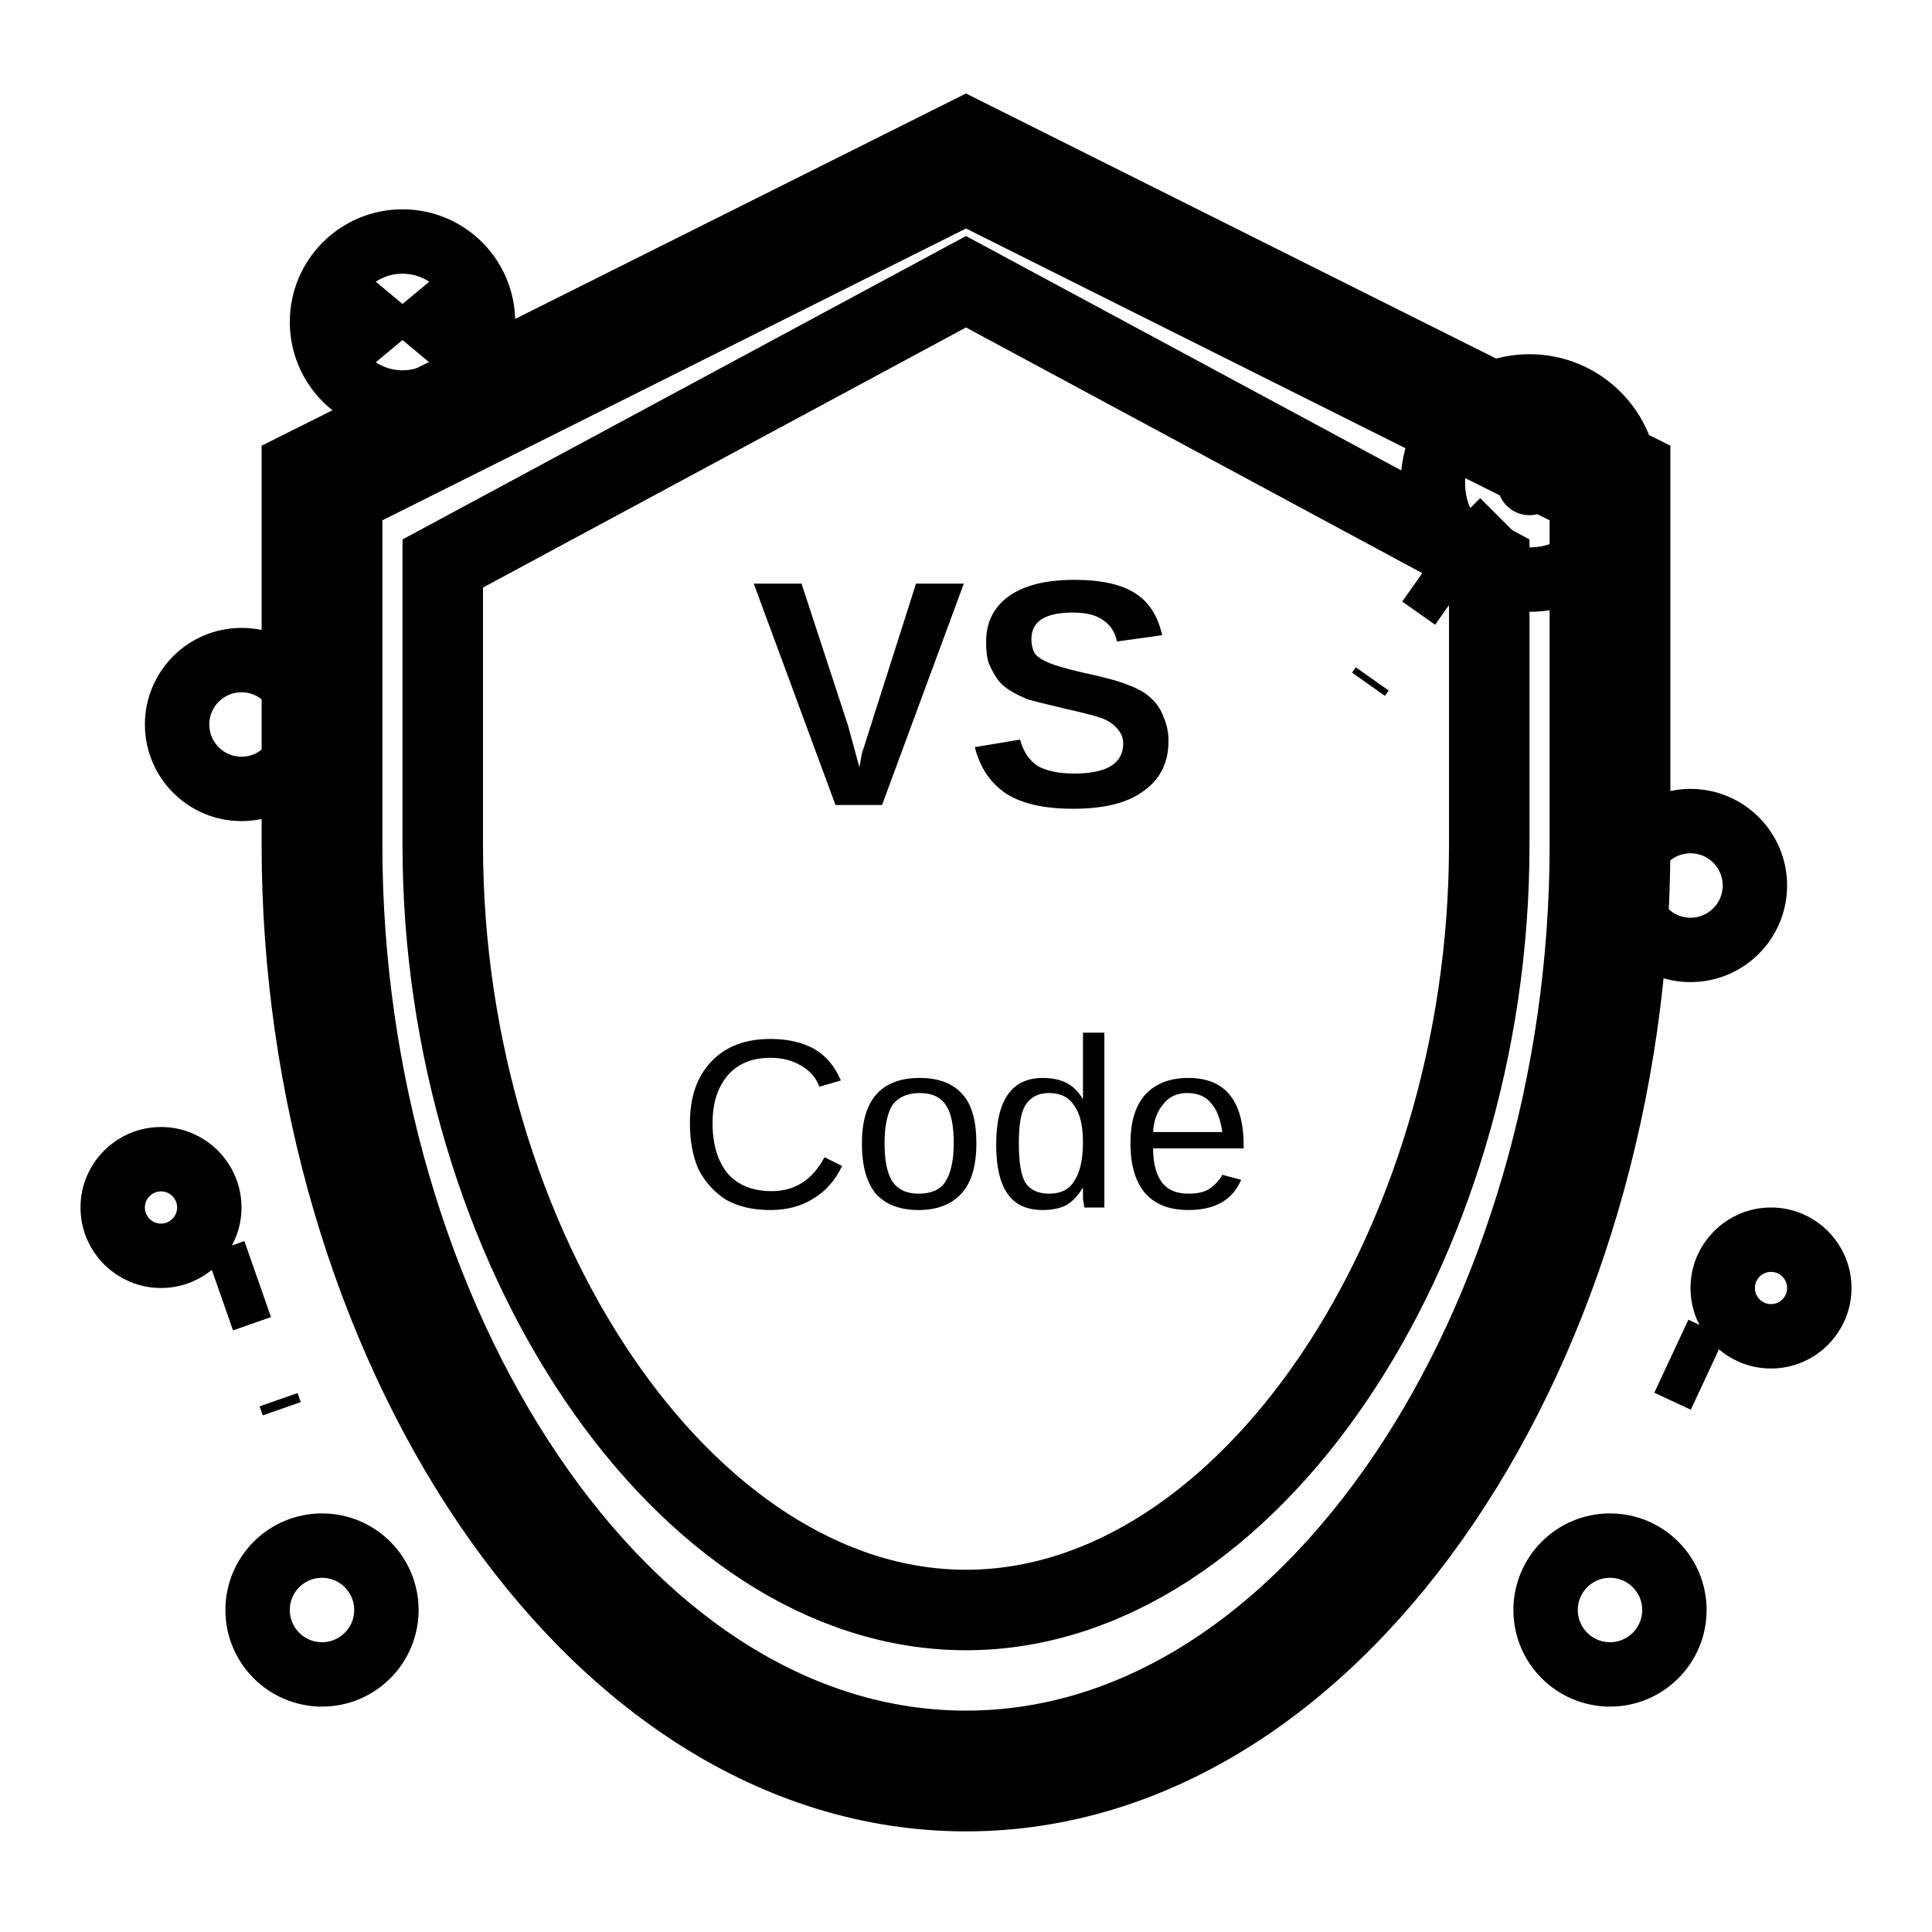
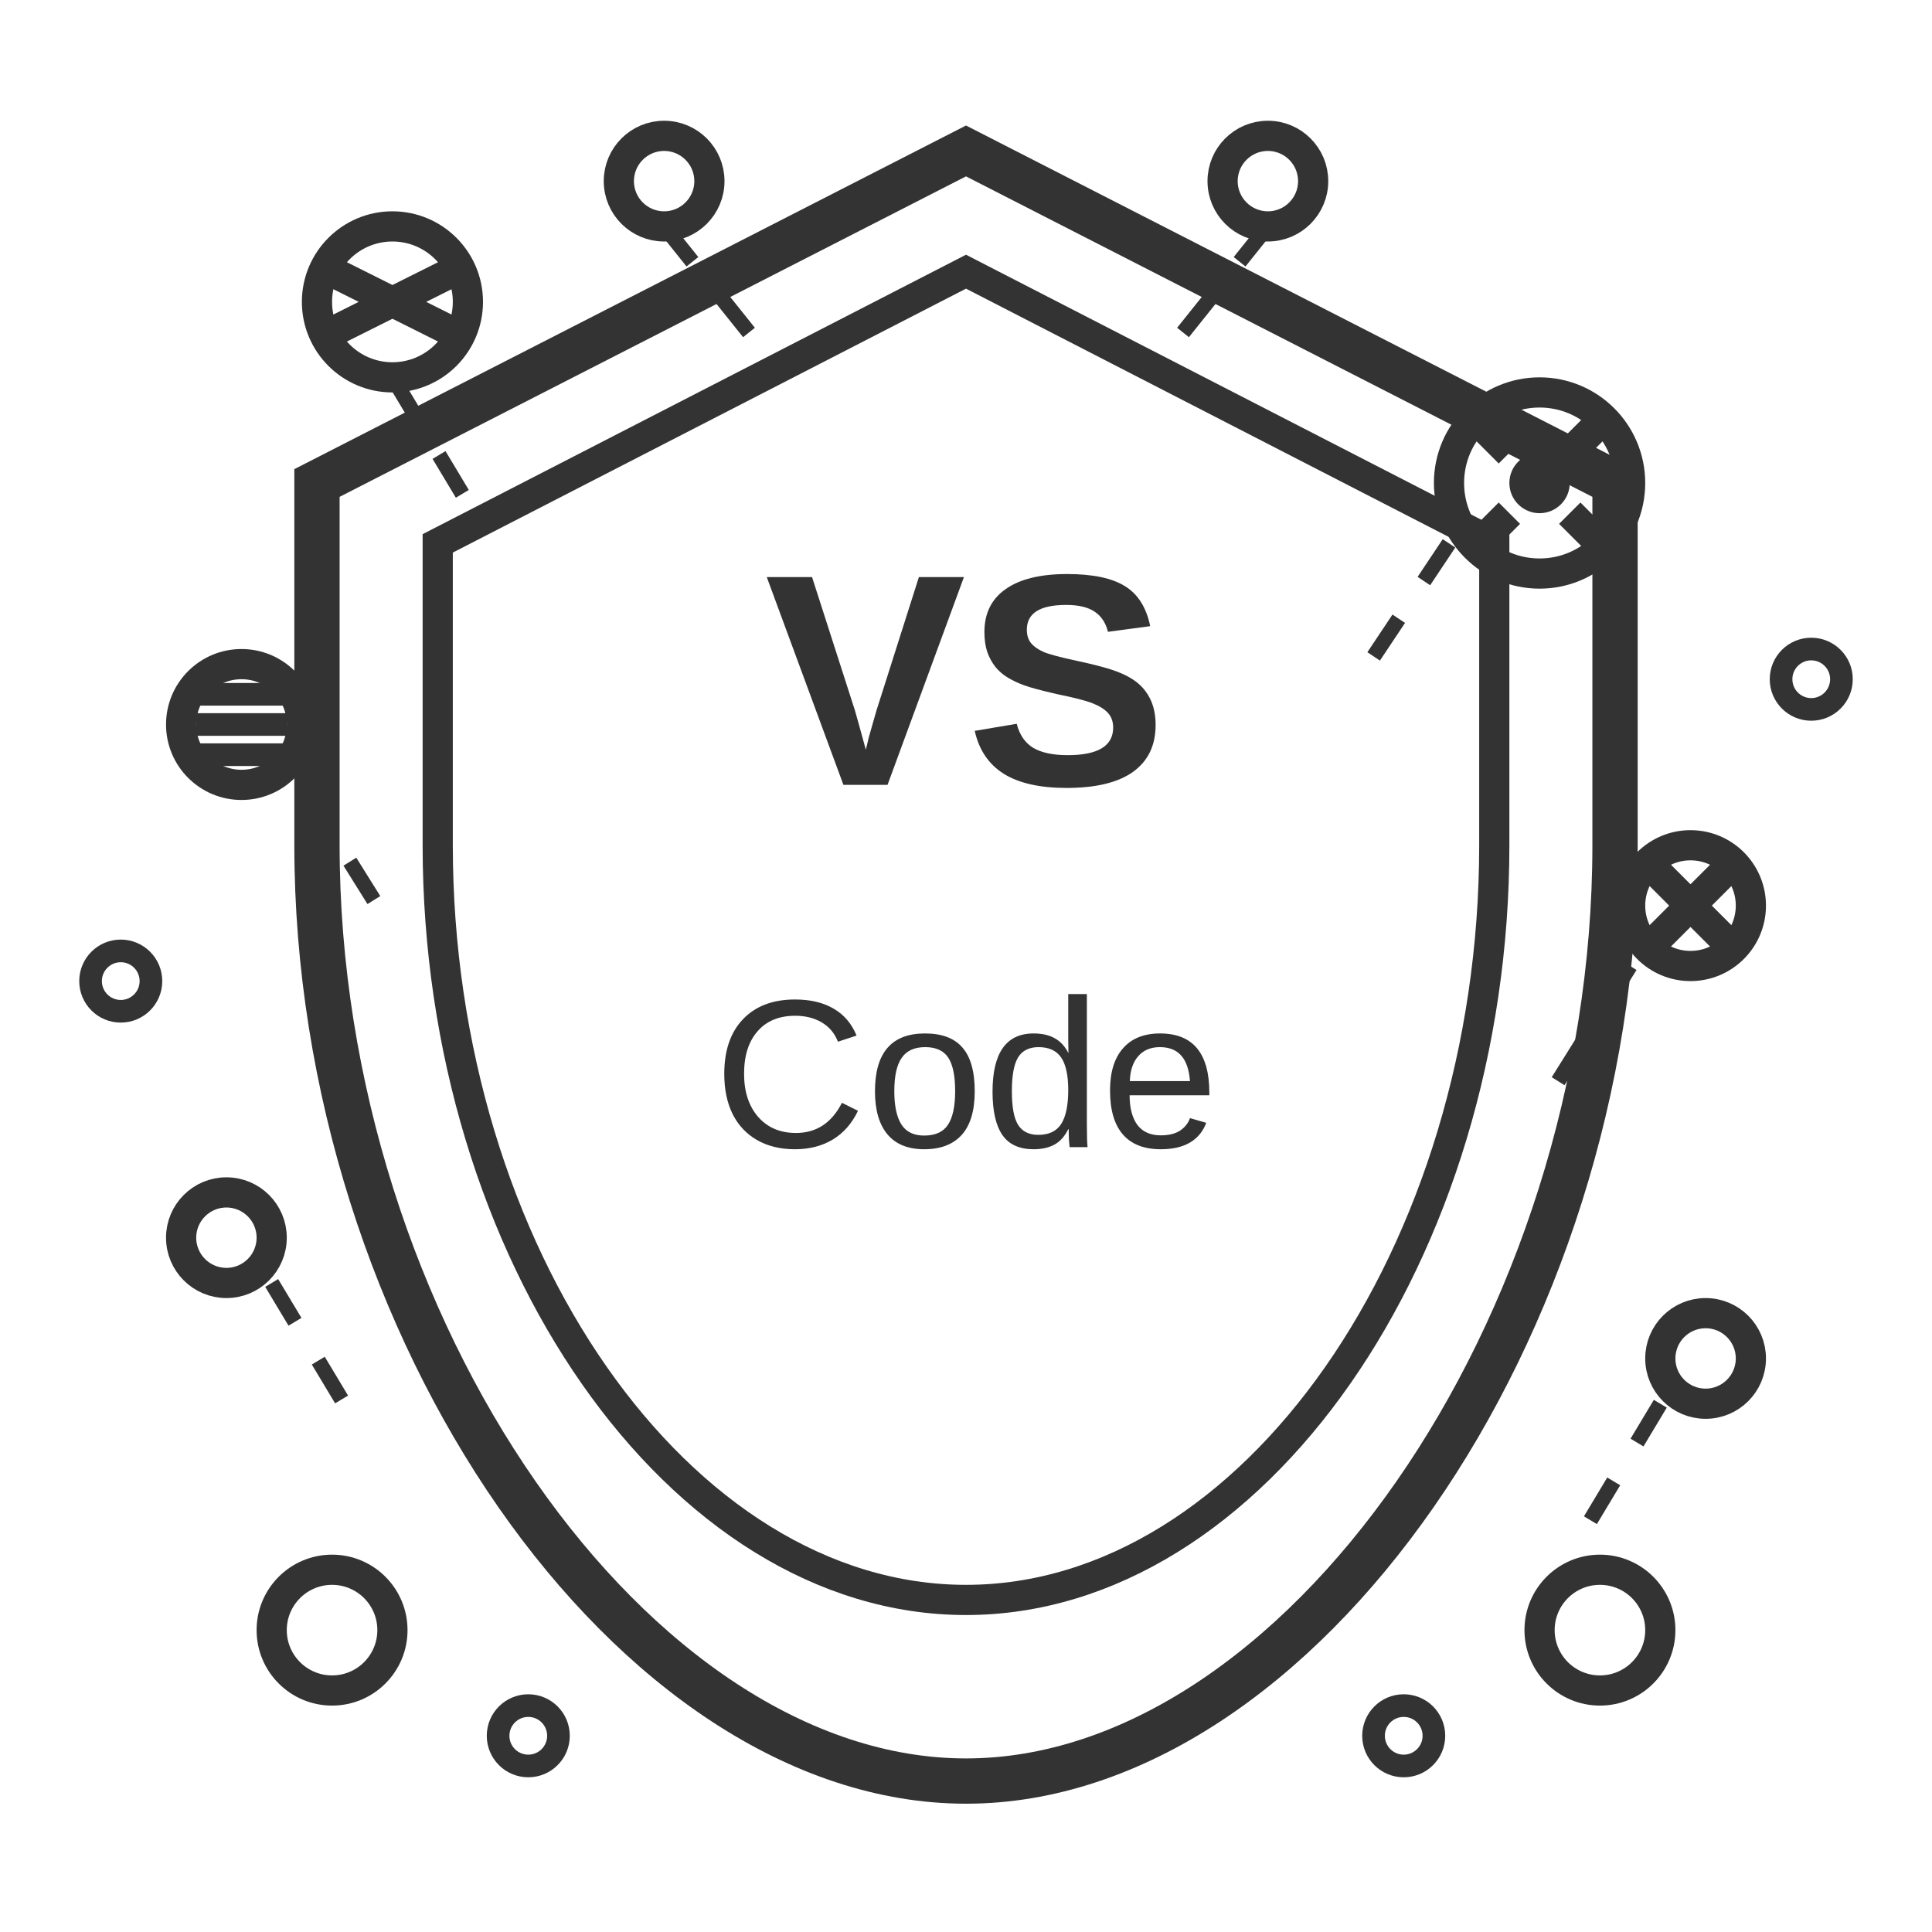
- <svg xmlns="http://www.w3.org/2000/svg" width="24" height="24" viewBox="0 0 24 24" fill="none">
-   <path d="M12 2L4 6V10.5C4 16.5 7.5 22 12 22C16.5 22 20 16.5 20 10.5V6L12 2Z" stroke="currentColor" stroke-width="1.5" fill="none" />
-   <path d="M12 3.5L5.5 7V10.5C5.5 15.5 8.5 20 12 20C15.5 20 18.5 15.5 18.5 10.5V7L12 3.5Z" stroke="currentColor" stroke-width="1" fill="none" />
-   <text x="12" y="10" text-anchor="middle" font-family="Arial, sans-serif" font-size="4" font-weight="bold" fill="currentColor">VS</text>
-   <text x="12" y="15" text-anchor="middle" font-family="Arial, sans-serif" font-size="3" fill="currentColor">Code</text>
-   <circle cx="5" cy="4" r="1" stroke="currentColor" stroke-width="0.8" fill="none" />
-   <path d="M4.2 3.5L4.8 4L4.2 4.5" stroke="currentColor" stroke-width="0.6" fill="none" />
-   <path d="M5.8 3.5L5.2 4L5.8 4.5" stroke="currentColor" stroke-width="0.6" fill="none" />
-   <circle cx="19" cy="6" r="1.2" stroke="currentColor" stroke-width="0.8" fill="none" />
-   <circle cx="19" cy="6" r="0.4" fill="currentColor" />
-   <path d="M18.4 5.4L18.6 5.6M19.4 5.4L19.6 5.6M19.4 6.6L19.6 6.4M18.4 6.6L18.6 6.4" stroke="currentColor" stroke-width="0.6" />
-   <circle cx="3" cy="9" r="0.8" stroke="currentColor" stroke-width="0.8" fill="none" />
-   <circle cx="21" cy="11" r="0.8" stroke="currentColor" stroke-width="0.8" fill="none" />
-   <circle cx="2" cy="15" r="0.6" stroke="currentColor" stroke-width="0.8" fill="none" />
-   <circle cx="22" cy="16" r="0.6" stroke="currentColor" stroke-width="0.8" fill="none" />
-   <circle cx="4" cy="20" r="0.8" stroke="currentColor" stroke-width="0.8" fill="none" />
-   <circle cx="20" cy="20" r="0.8" stroke="currentColor" stroke-width="0.8" fill="none" />
-   <path d="M5 4.8L5.5 6.2" stroke="currentColor" stroke-width="0.5" stroke-dasharray="1,1" />
-   <path d="M18.2 6.8L17 8.5" stroke="currentColor" stroke-width="0.5" stroke-dasharray="1,1" />
-   <path d="M3.8 9.5L4.2 10.5" stroke="currentColor" stroke-width="0.5" stroke-dasharray="1,1" />
-   <path d="M20.2 11.5L19.5 13" stroke="currentColor" stroke-width="0.5" stroke-dasharray="1,1" />
-   <path d="M2.8 15.5L3.5 17.5" stroke="currentColor" stroke-width="0.5" stroke-dasharray="1,1" />
-   <path d="M21.2 16.5L20.5 18" stroke="currentColor" stroke-width="0.5" stroke-dasharray="1,1" />
+ <svg xmlns="http://www.w3.org/2000/svg" width="128" height="128" viewBox="0 0 128 128" fill="none">
+   <path d="M64 10L21 32V56C21 88 42 118 64 118C86 118 107 88 107 56V32L64 10Z" stroke="#333333" stroke-width="3" fill="none" />
+   <path d="M64 18L29 36V56C29 83 45 106 64 106C83 106 99 83 99 56V36L64 18Z" stroke="#333333" stroke-width="2" fill="none" />
+   <text x="64" y="52" text-anchor="middle" font-family="Arial, sans-serif" font-size="20" font-weight="bold" fill="#333333">VS</text>
+   <text x="64" y="76" text-anchor="middle" font-family="Arial, sans-serif" font-size="14" fill="#333333">Code</text>
+   <circle cx="26" cy="20" r="5" stroke="#333333" stroke-width="2" fill="none" />
+   <path d="M22 18L26 20L22 22" stroke="#333333" stroke-width="2" fill="none" />
+   <path d="M30 18L26 20L30 22" stroke="#333333" stroke-width="2" fill="none" />
+   <circle cx="102" cy="32" r="6" stroke="#333333" stroke-width="2" fill="none" />
+   <circle cx="102" cy="32" r="2" fill="#333333" />
+   <path d="M98 28L100 30M106 28L104 30M106 36L104 34M98 36L100 34" stroke="#333333" stroke-width="2" />
+   <circle cx="16" cy="48" r="4" stroke="#333333" stroke-width="2" fill="none" />
+   <path d="M13 46H19M13 48H19M13 50H19" stroke="#333333" stroke-width="1.5" />
+   <circle cx="112" cy="60" r="4" stroke="#333333" stroke-width="2" fill="none" />
+   <path d="M109 57L115 63M115 57L109 63" stroke="#333333" stroke-width="2" />
+   <circle cx="15" cy="82" r="3" stroke="#333333" stroke-width="2" fill="none" />
+   <circle cx="113" cy="90" r="3" stroke="#333333" stroke-width="2" fill="none" />
+   <circle cx="22" cy="108" r="4" stroke="#333333" stroke-width="2" fill="none" />
+   <circle cx="106" cy="108" r="4" stroke="#333333" stroke-width="2" fill="none" />
+   <circle cx="44" cy="12" r="3" stroke="#333333" stroke-width="2" fill="none" />
+   <circle cx="84" cy="12" r="3" stroke="#333333" stroke-width="2" fill="none" />
+   <path d="M26 25L32 35" stroke="#333333" stroke-width="1" stroke-dasharray="3,3" />
+   <path d="M96 36L90 45" stroke="#333333" stroke-width="1" stroke-dasharray="3,3" />
+   <path d="M20 52L25 60" stroke="#333333" stroke-width="1" stroke-dasharray="3,3" />
+   <path d="M108 64L103 72" stroke="#333333" stroke-width="1" stroke-dasharray="3,3" />
+   <path d="M18 85L24 95" stroke="#333333" stroke-width="1" stroke-dasharray="3,3" />
+   <path d="M110 93L104 103" stroke="#333333" stroke-width="1" stroke-dasharray="3,3" />
+   <path d="M44 15L52 25" stroke="#333333" stroke-width="1" stroke-dasharray="3,3" />
+   <path d="M84 15L76 25" stroke="#333333" stroke-width="1" stroke-dasharray="3,3" />
+   <circle cx="35" cy="115" r="2" stroke="#333333" stroke-width="1.5" fill="none" />
+   <circle cx="93" cy="115" r="2" stroke="#333333" stroke-width="1.5" fill="none" />
+   <circle cx="8" cy="65" r="2" stroke="#333333" stroke-width="1.5" fill="none" />
+   <circle cx="120" cy="45" r="2" stroke="#333333" stroke-width="1.5" fill="none" />
</svg>
